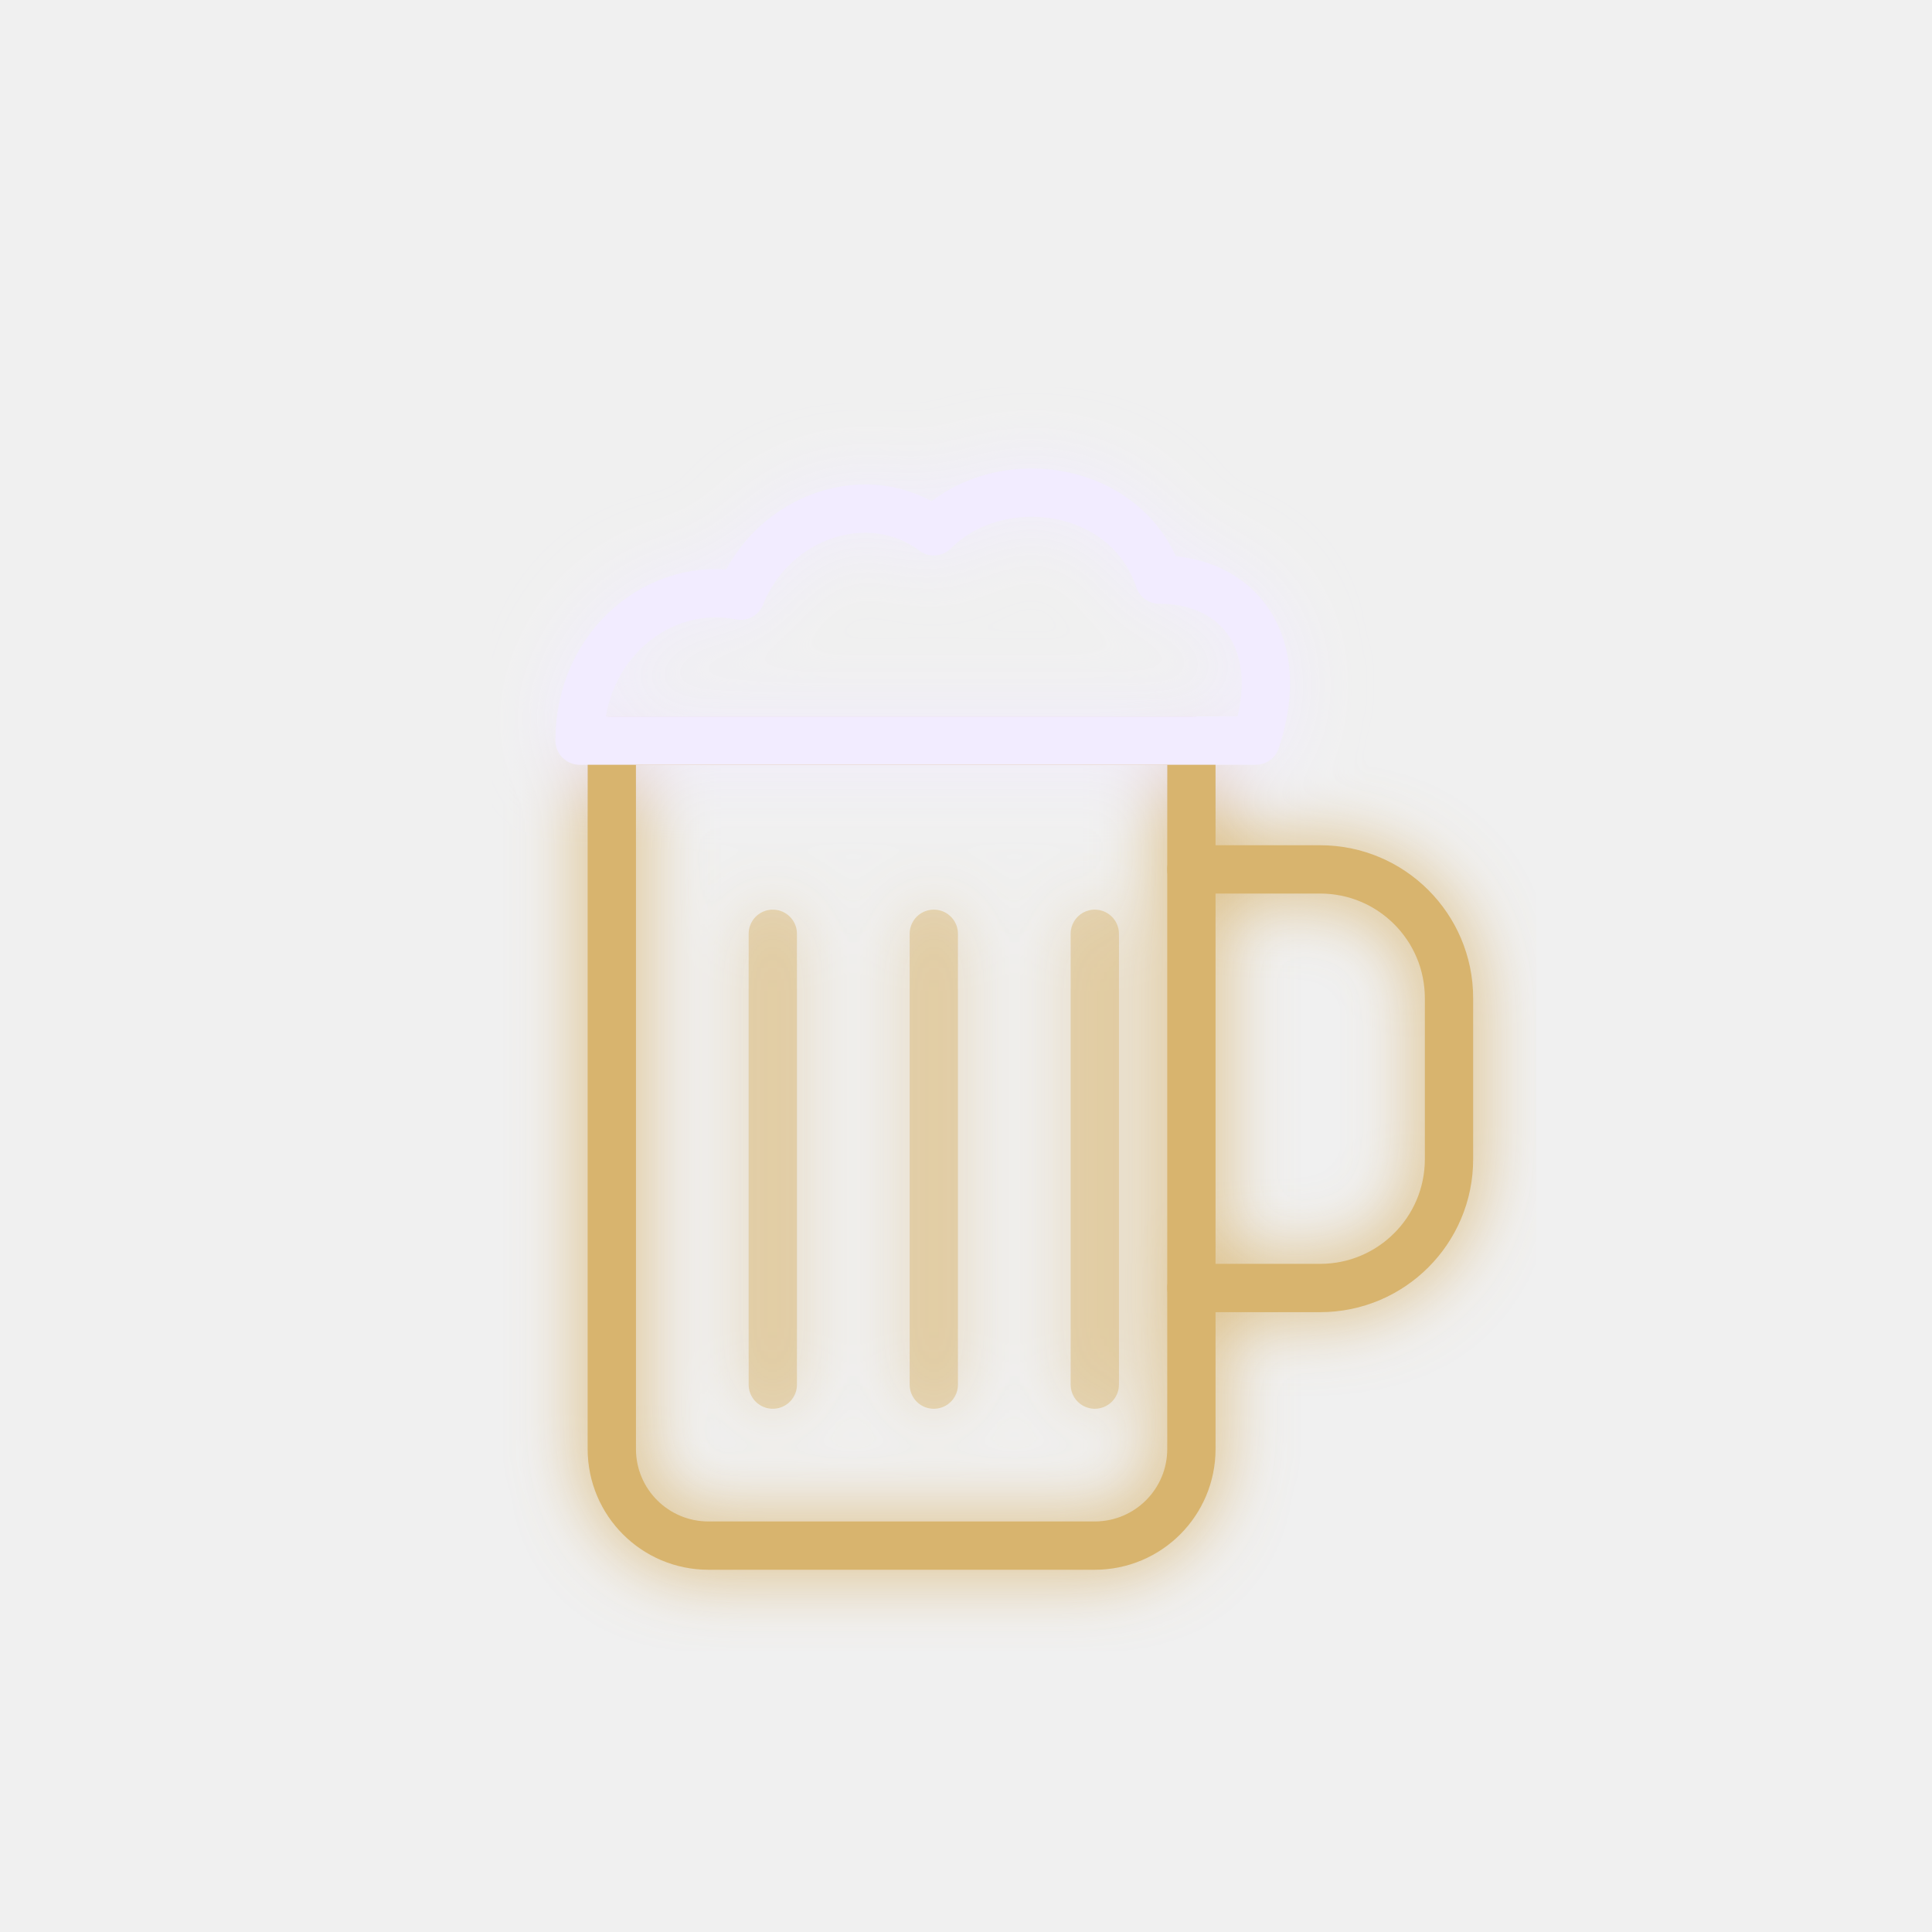
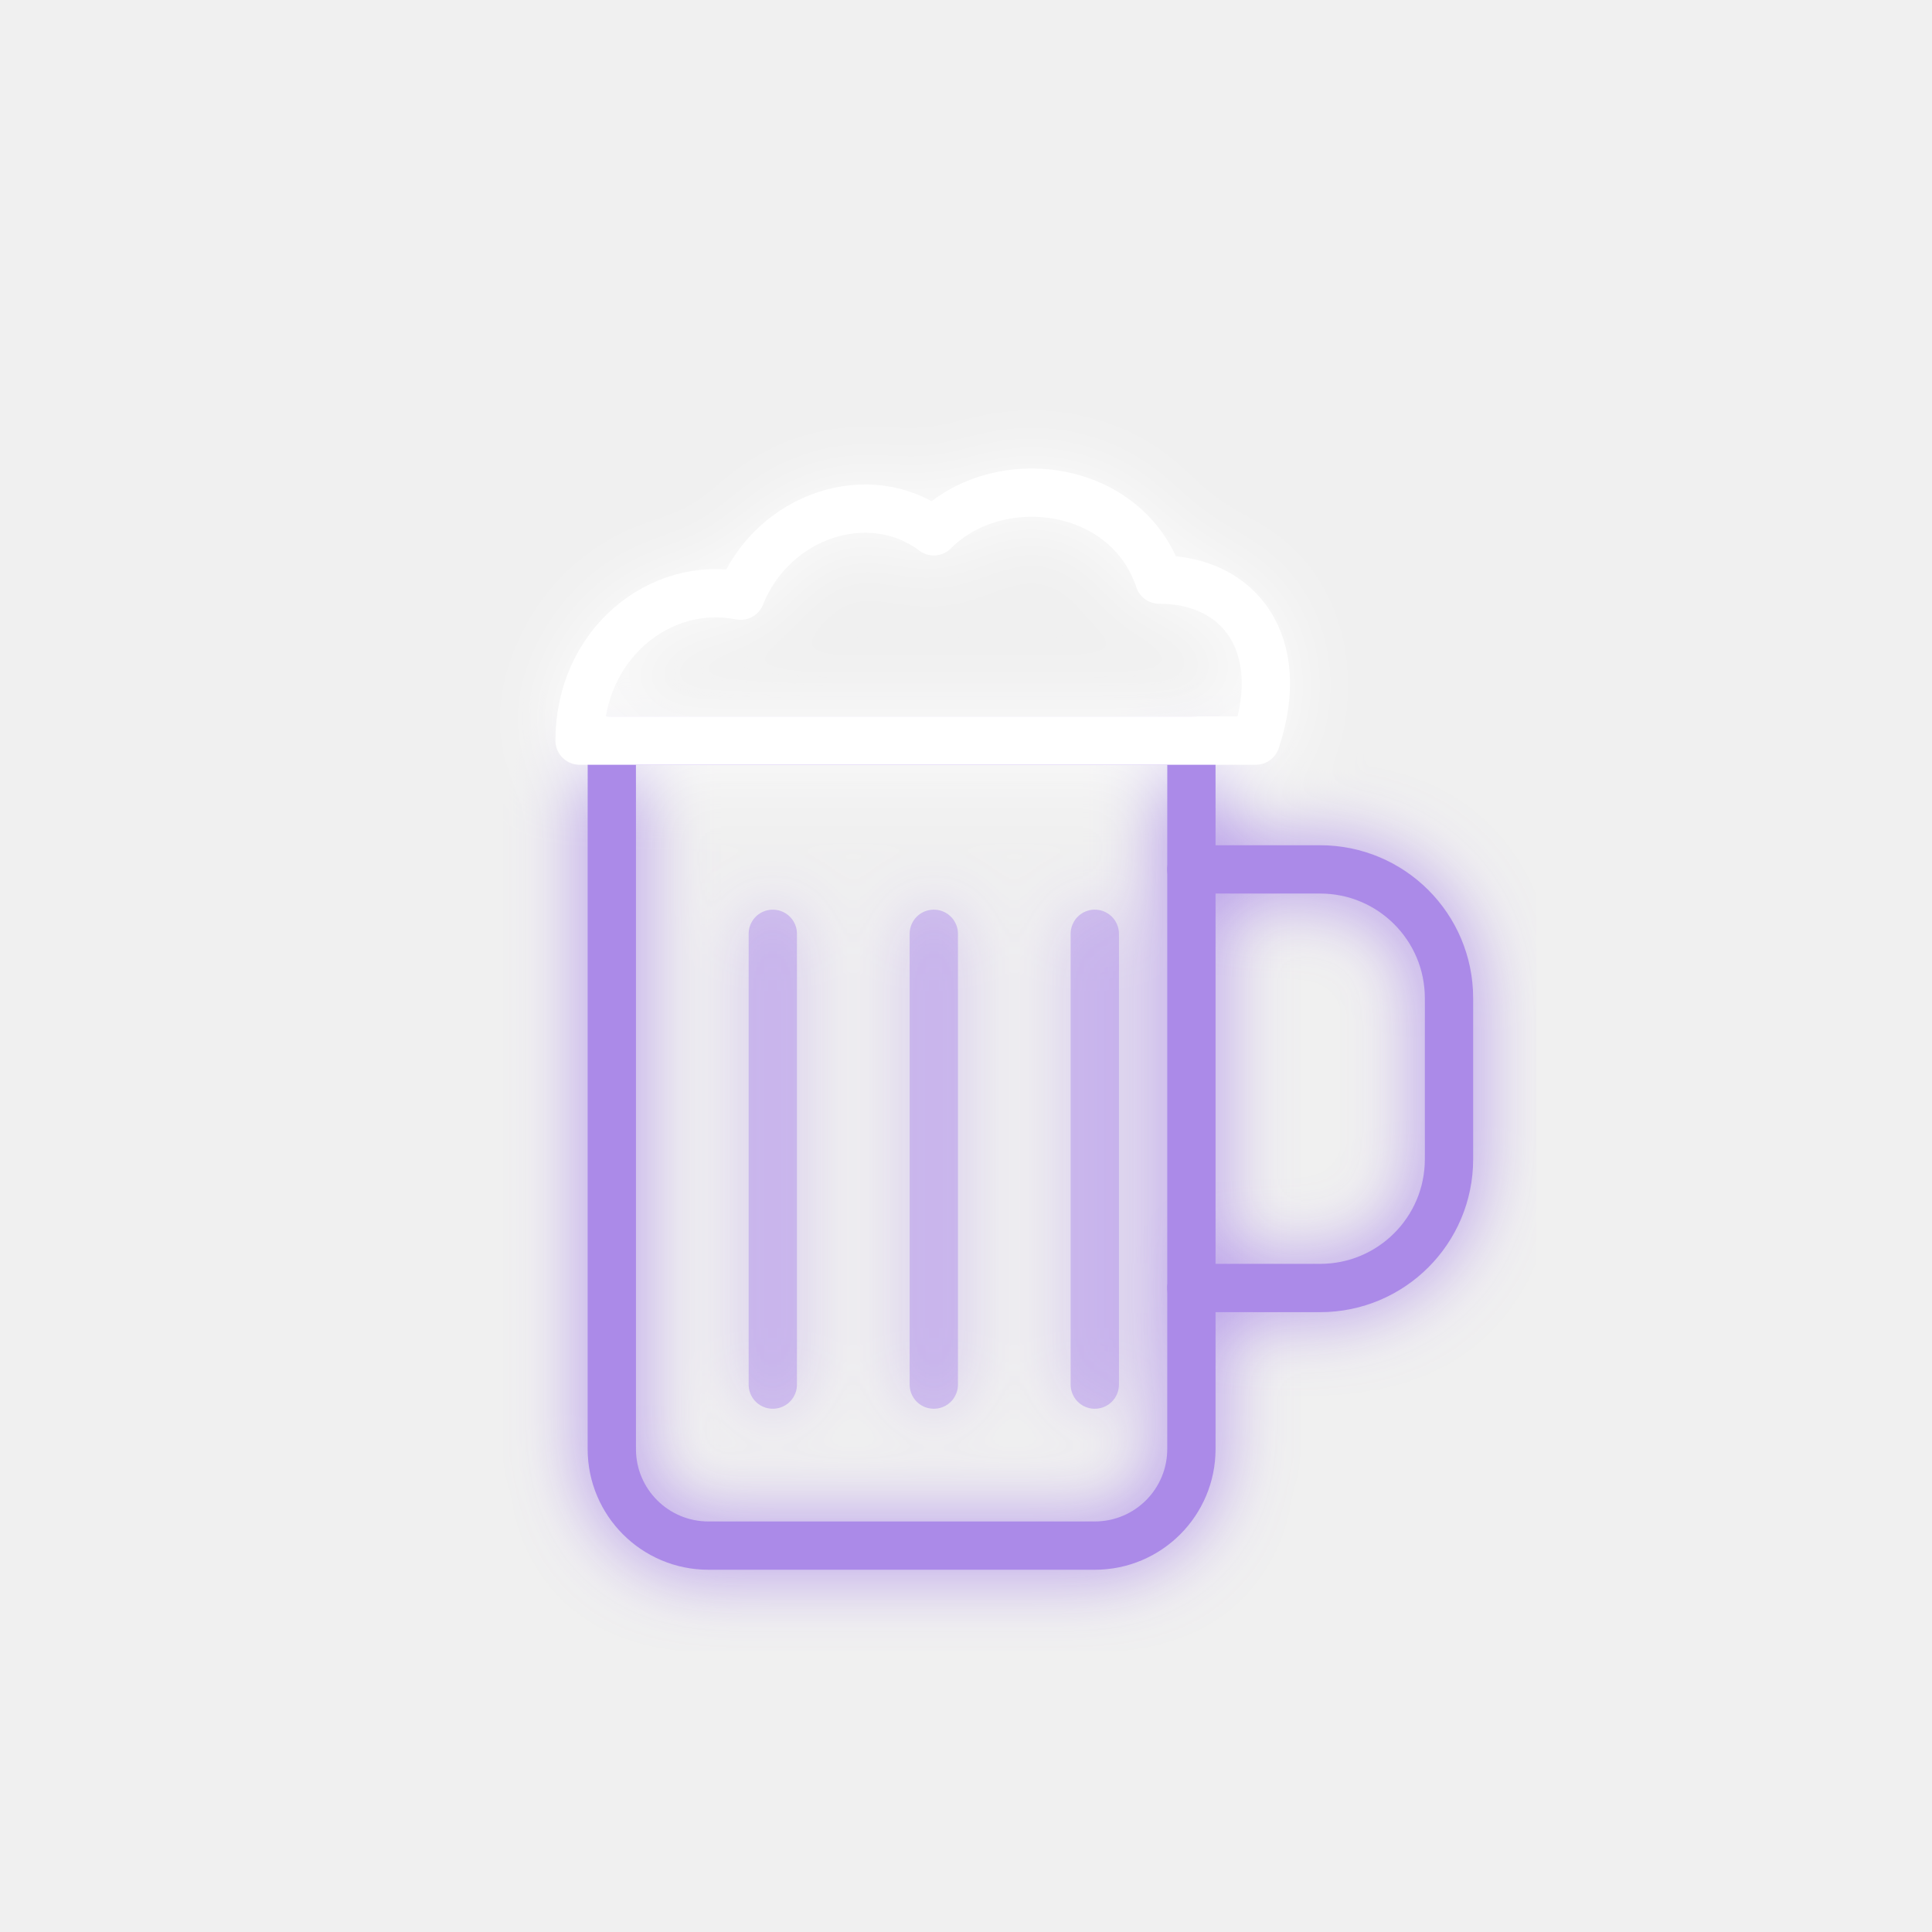
<svg xmlns="http://www.w3.org/2000/svg" viewBox="0 0 120 120">
  <defs>
    <filter id="glow">
      <feGaussianBlur stdDeviation="2.2" result="b" />
      <feMerge>
        <feMergeNode in="b" />
        <feMergeNode in="SourceGraphic" />
      </feMerge>
    </filter>
  </defs>
  <g fill="none" stroke-width="3" stroke-linecap="round" stroke-linejoin="round" filter="url(#glow)">
-     <path d="M38 46h36v44a6 6 0 0 1-6 6H44a6 6 0 0 1-6-6z" stroke="#d8b46e" />
-     <path d="M74 54h8a8 8 0 0 1 8 8v10a8 8 0 0 1-8 8h-8" stroke="#d8b46e" />
-     <path d="M36 46c0-6 5-10 10-9 2-5 8-7 12-4 4-4 12-3 14 3 5 0 8 4 6 10z" stroke="#f2ecff" />
-     <path d="M48 58v28M58 58v28M68 58v28" stroke="#d8b46e" opacity=".45" />
+     <path d="M38 46h36v44a6 6 0 0 1-6 6H44a6 6 0 0 1-6-6z" stroke="#ab8ae8" />
+     <path d="M74 54h8a8 8 0 0 1 8 8v10a8 8 0 0 1-8 8h-8" stroke="#ab8ae8" />
+     <path d="M36 46c0-6 5-10 10-9 2-5 8-7 12-4 4-4 12-3 14 3 5 0 8 4 6 10z" stroke="#ffffff" />
+     <path d="M48 58v28M58 58v28M68 58v28" stroke="#ab8ae8" opacity=".45" />
  </g>
</svg>
